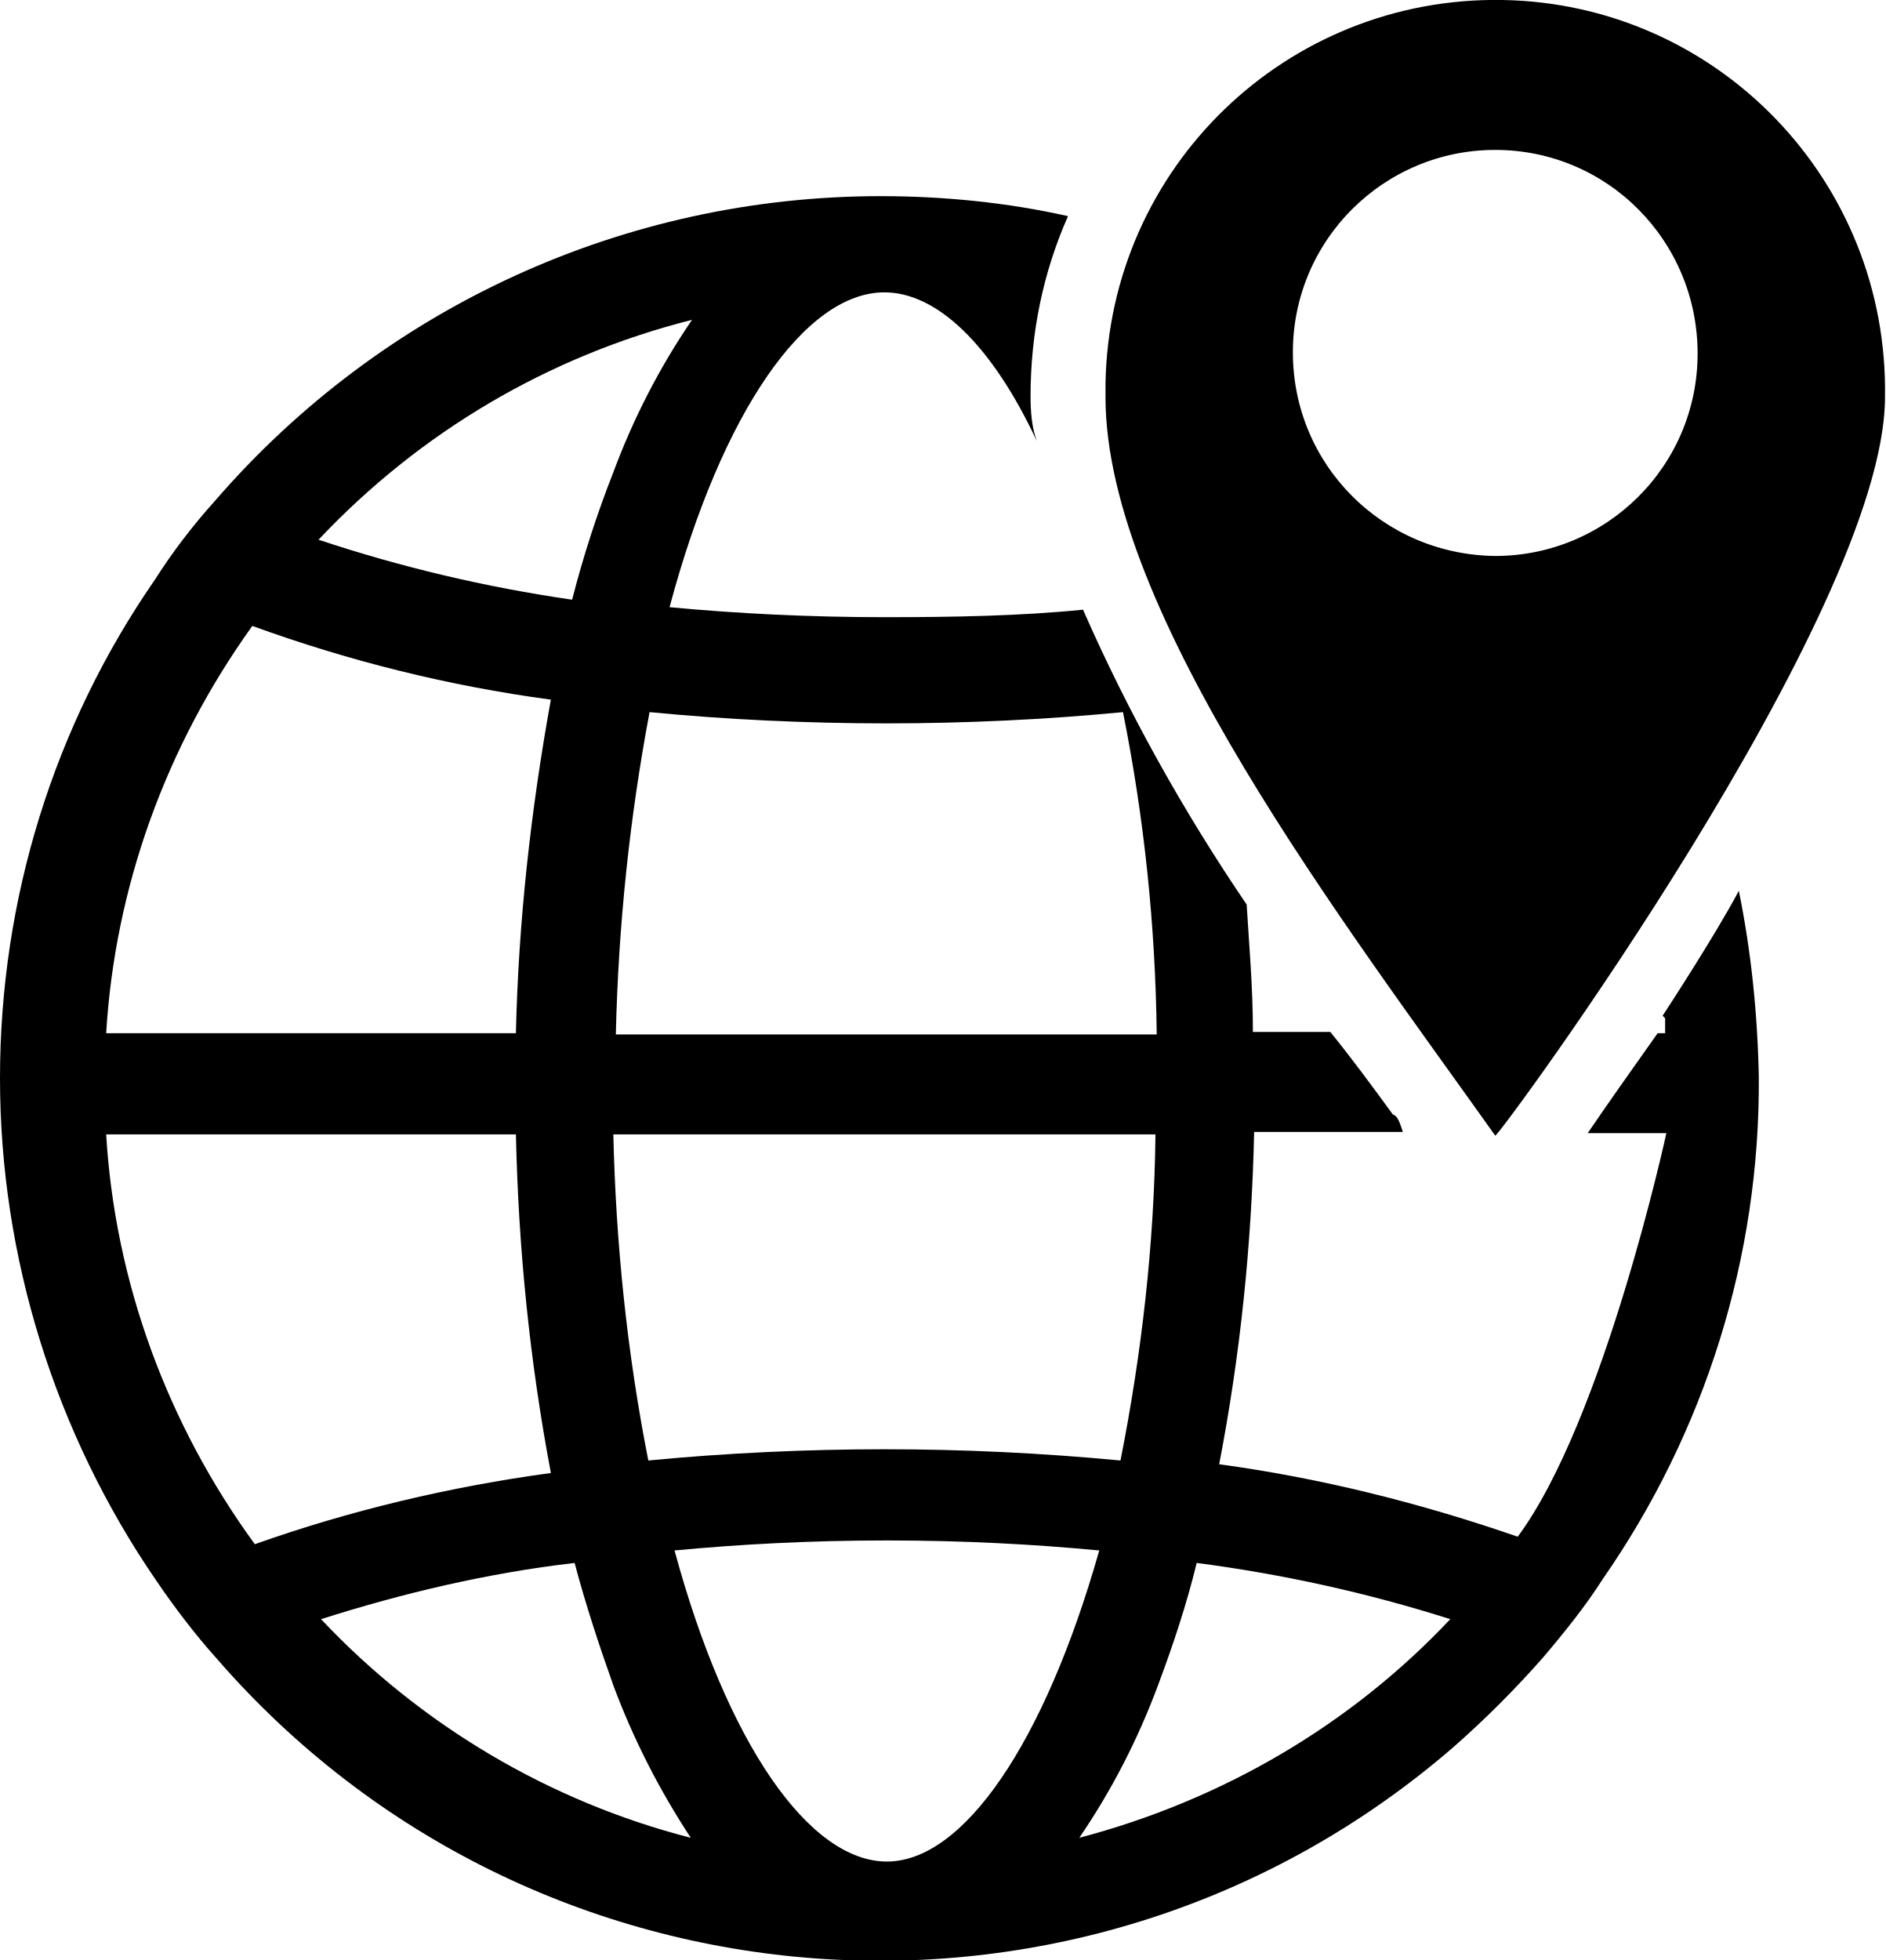
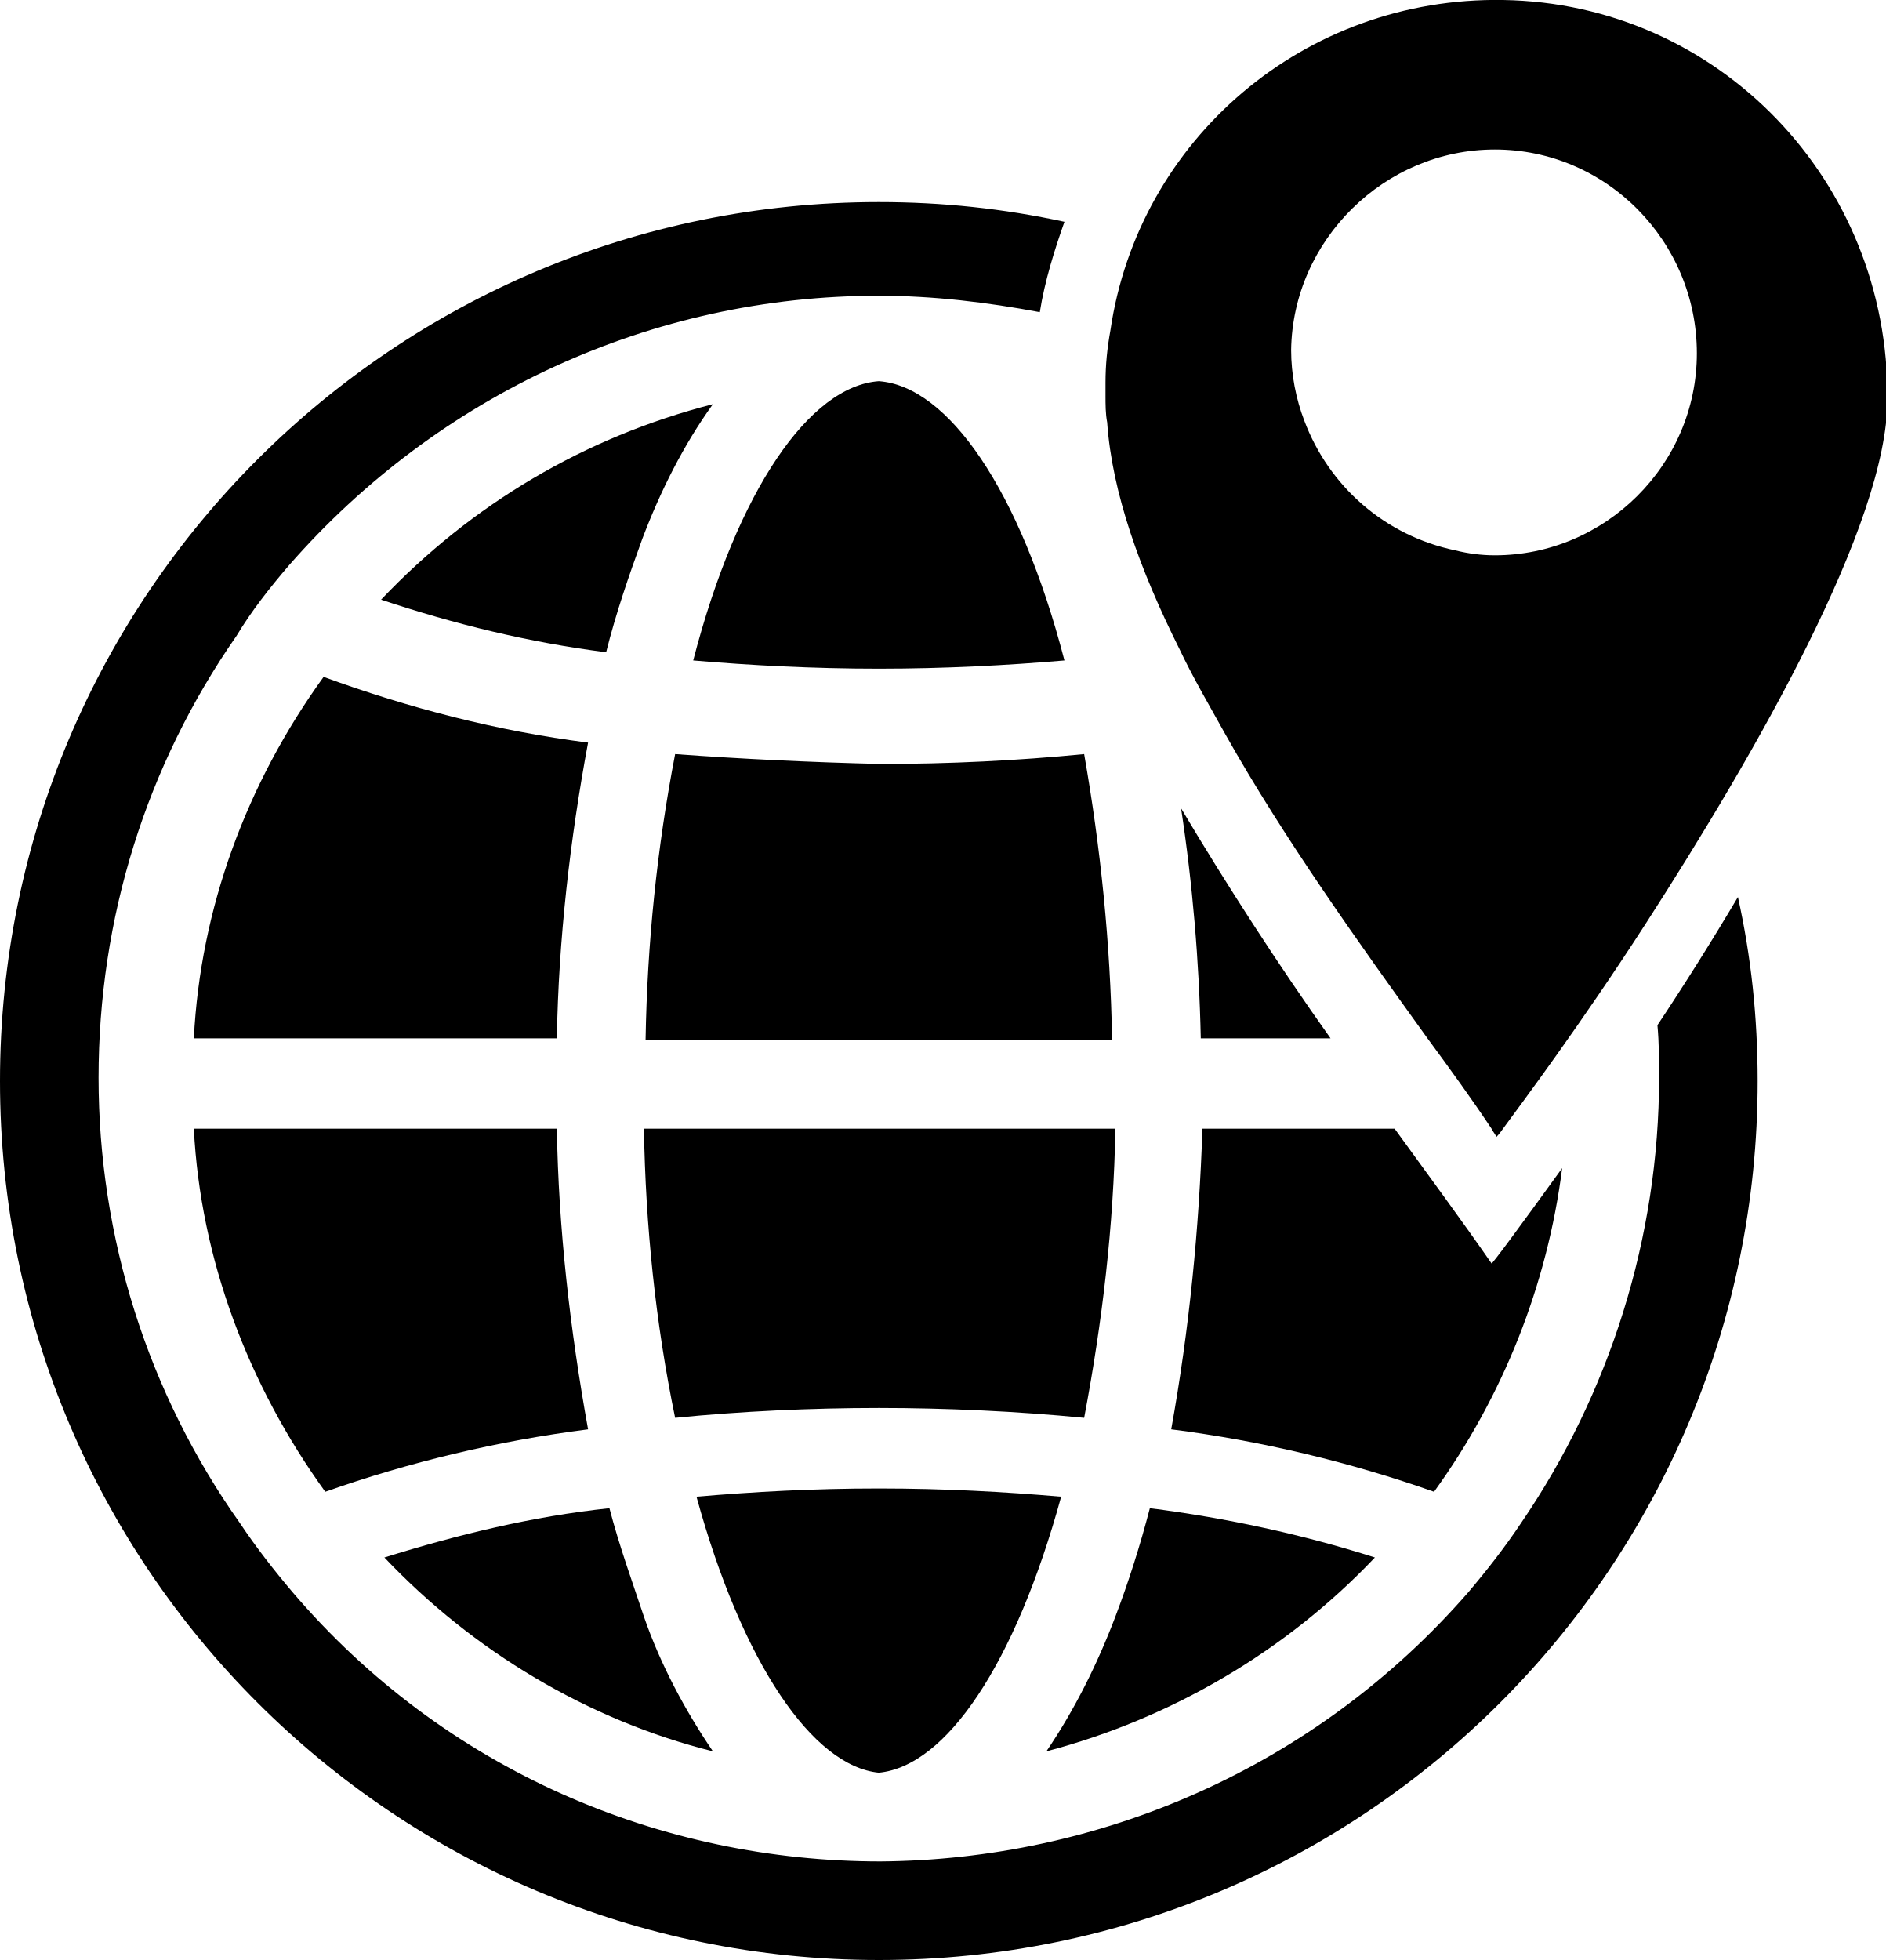
- <svg xmlns="http://www.w3.org/2000/svg" version="1.1" id="Layer_1" x="0px" y="0px" viewBox="0 0 114.8 119.3" style="enable-background:new 0 0 114.8 119.3;" xml:space="preserve">
-   <g transform="translate(14.0684 0) scale(.76045)">
-     <path d="M114.8,81.5v1.2h-0.6c-2.2,3.1-4.1,5.8-5.6,8h6.3c0,0-5,23-11.9,32.3l0,0c-7.8-2.7-15.8-4.7-23.9-5.8v0   c1.7-8.8,2.6-17.6,2.8-26.6h11.9c-0.3-1-0.5-1.3-0.8-1.4c-1.6-2.2-3.3-4.5-5-6.6h-6.2c0-3.6-0.3-6.9-0.5-10.2l0,0   c-5.1-7.5-9.5-15.4-13.1-23.6c-5,0.5-10.3,0.6-15.9,0.6c-6.1,0-11.9-0.3-17.2-0.8c4.2-15.7,10.9-25.2,17.2-25.2   c4.2,0,8.6,4.2,12.2,11.9l0,0C64.1,34.2,64,33,64,31.7h0c0-5,1-9.9,3-14.4l0,0c-4.9-1.1-10-1.6-15-1.6l0,0   c-20.5,0-39.9,8.9-53.3,24.4h0c-1.8,2-3.4,4.1-4.8,6.3v0C-14.2,58.1-18.5,72-18.5,86.3l0,0c0,14.3,4.4,28.4,12.5,40.2l0,0   c1.5,2.2,3.1,4.3,4.8,6.2l0,0c25.4,29.3,69.8,32.5,99.1,7.1c2.5-2.2,4.9-4.6,7.1-7.1v0c1.7-2,3.4-4.1,4.8-6.3h0   c8.2-11.8,12.6-25.8,12.5-40.2l0,0c-0.1-5-0.6-10-1.6-14.9c-1.9,3.6-6.1,10-6.1,10L114.8,81.5z M52.5,57.9c6.2,0,12.7-0.3,18.9-0.9   l0,0c1.7,8.5,2.6,17.1,2.7,25.8H30.8v0c0.2-8.7,1.1-17.3,2.7-25.8C39.7,57.6,46.1,57.9,52.5,57.9L52.5,57.9z M74,90.8L74,90.8   c-0.1,8.8-1.1,17.5-2.8,26.1l0,0c-6.3-0.6-12.6-0.9-18.9-0.9c-6.2,0-12.7,0.3-18.9,0.9l0,0c-1.7-8.6-2.6-17.4-2.8-26.1L74,90.8z    M36.9,25.6L36.9,25.6c-2.6,3.8-4.7,7.9-6.3,12.2v0c-1.3,3.3-2.4,6.7-3.3,10.2l0,0C20.4,47,13.6,45.4,7,43.2v0   C15.1,34.6,25.4,28.5,36.9,25.6L36.9,25.6z M1.7,50.1L1.7,50.1c7.7,2.8,15.7,4.8,23.9,5.9v0c-1.6,8.8-2.6,17.8-2.8,26.7H-10h0   C-9.3,71-5.2,59.7,1.7,50.1L1.7,50.1z M1.9,123.6L1.9,123.6c-7-9.6-11.2-21-11.9-32.8h32.8l0,0c0.2,9.1,1.1,18.1,2.8,27.1h0   C17.5,119,9.5,120.9,1.9,123.6L1.9,123.6z M7.2,129.6L7.2,129.6c6.6-2.1,13.4-3.7,20.3-4.5c0.9,3.4,2,6.7,3.1,9.8l0,0   c1.6,4.3,3.7,8.4,6.2,12.2l0,0C25.5,144.2,15.2,138.1,7.2,129.6L7.2,129.6z M52.5,149c-6.2,0-12.8-9.4-17-24.9   c5.3-0.5,10.9-0.8,17-0.8s11.7,0.3,17,0.8C65.1,139.6,58.6,149,52.5,149z M67.9,147.1L67.9,147.1c2.6-3.8,4.7-7.9,6.3-12.2v0   c1.2-3.2,2.3-6.5,3.1-9.8l0,0c6.9,0.9,13.7,2.4,20.3,4.5v0C89.6,138.1,79.3,144.1,67.9,147.1L67.9,147.1z" />
-     <path d="M132.4,31.8L132.4,31.8C132.7,14.5,119,0.3,101.8,0C84.5-0.3,70.3,13.4,70,30.7c0,0.4,0,0.7,0,1.1   C70,49,89.2,74,101.2,90.9C101.4,91.1,132.4,49,132.4,31.8L132.4,31.8z M85,28.2L85,28.2c0-9,7.3-16.2,16.2-16.2   c9,0,16.2,7.3,16.2,16.3c0,9-7.3,16.2-16.2,16.2l0,0C92.2,44.4,85,37.2,85,28.2L85,28.2z" />
+ <svg xmlns="http://www.w3.org/2000/svg" version="1.1" x="0px" y="0px" viewBox="0 0 114.8 119.3" style="enable-background:new 0 0 114.8 119.3;" xml:space="preserve">
+   <style type="text/css">
+ 	.st0{fill:none;}
+ </style>
+   <g id="Layer_2">
+ </g>
+   <g id="Layer_5">
+     <g>
+       <path class="st0" d="M88.7,33.6c0.8,0.2,1.6,0.2,2.4,0.3c6.8,0,12.3-5.5,12.3-12.3c0-6.8-5.5-12.4-12.3-12.4    c-6.8,0-12.3,5.5-12.3,12.3c0,1.5,0.3,3,0.8,4.3C80.9,29.7,84.4,32.7,88.7,33.6z" />
+       <path d="M81,63.2c-3.2-4.5-6.3-9.3-9.1-14c0.7,4.6,1.1,9.3,1.2,14H81z" />
+       <path d="M95.1,71.1c-2.6,3.6-4.3,5.9-4.3,5.8c-1.8-2.6-3.8-5.3-5.9-8.2H73.2C73,74.8,72.4,80.9,71.3,87c5.5,0.7,10.9,2,16,3.8    C91.5,85,94.2,78.2,95.1,71.1z" />
+       <path d="M19.8,90.8c5.1-1.8,10.5-3.1,16-3.8c-1.1-6.1-1.8-12.2-1.9-18.3H11.8C12.2,76.6,15.1,84.3,19.8,90.8z" />
+       <path d="M39.2,98.4c-0.7-2.1-1.5-4.3-2.1-6.6c-4.7,0.5-9.2,1.6-13.7,3c5.4,5.7,12.4,9.9,20,11.8C41.7,104.1,40.2,101.3,39.2,98.4z    " />
+       <path d="M70,91.8c-0.6,2.3-1.3,4.5-2.1,6.6c-1.1,2.9-2.5,5.7-4.2,8.2c7.6-2,14.6-6.1,20-11.8C79.3,93.4,74.7,92.4,70,91.8z" />
+       <path d="M53.5,107.9c4.1-0.4,8.3-6.6,11.1-16.8c-3.5-0.3-7.1-0.5-11.1-0.5c-4,0-7.6,0.2-11.1,0.5    C45.2,101.3,49.5,107.5,53.5,107.9z" />
+       <path d="M53.5,23.2c-4.2,0.3-8.6,6.6-11.3,17c3.5,0.3,7.3,0.5,11.3,0.5c4,0,7.8-0.2,11.3-0.5C62.1,29.8,57.7,23.5,53.5,23.2z" />
+       <path d="M100.9,62.4c0.1,1.1,0.1,2.1,0.1,3.2c0,9.7-3,19.2-8.4,27.1c-1,1.5-2.1,2.9-3.2,4.2c-9.4,10.8-22.6,16.3-35.8,16.4    c-13.3,0-26.5-5.5-35.8-16.4c-1.1-1.3-2.2-2.7-3.2-4.2C9,84.8,6,75.3,6,65.6s2.9-19,8.4-26.9c0.9-1.5,2-2.9,3.2-4.3    C26.7,24,39.7,18,53.5,18c3.3,0,6.6,0.4,9.8,1c0.3-1.9,0.9-3.8,1.5-5.5c-3.7-0.8-7.4-1.2-11.3-1.2C24,12.3,0,36.2,0,65.8    c0,29.6,24,53.5,53.5,53.5c29.6,0,53.5-24,53.5-53.5c0-3.9-0.4-7.6-1.2-11.2C104.2,57.3,102.5,60,100.9,62.4z" />
+       <path d="M53.5,85.7c4.1,0,8.4,0.2,12.5,0.6c1.1-5.8,1.8-11.7,1.9-17.6H53.5H39.2c0.1,5.9,0.7,11.8,1.9,17.6    C45.1,85.9,49.4,85.7,53.5,85.7z" />
+       <path d="M23.2,36.5c4.5,1.5,9,2.6,13.7,3.2c0.6-2.4,1.4-4.7,2.2-6.9c1.1-2.9,2.5-5.7,4.3-8.2C35.6,26.6,28.7,30.7,23.2,36.5z" />
+       <path d="M11.8,63.2h22.1c0.1-6,0.8-12.1,1.9-18c-5.5-0.7-10.9-2.1-16.1-4C15,47.7,12.2,55.3,11.8,63.2z" />
+       <path d="M41.1,45.9c-1.1,5.7-1.7,11.5-1.8,17.4h14.2h14.2C67.6,57.4,67,51.6,66,45.9c-4.1,0.4-8.2,0.6-12.4,0.6    C49.4,46.4,45.2,46.2,41.1,45.9z" />
+       <path d="M71.8,39.5c0.8,1.7,1.8,3.4,2.8,5.2c3.6,6.4,8.2,12.8,12.3,18.5c1.4,1.9,2.7,3.7,3.9,5.5c0.1,0.2,0.2,0.3,0.3,0.5    c0,0,0.2-0.2,0.4-0.5c1.1-1.5,4.7-6.3,8.7-12.5c6.7-10.4,14.7-24.3,14.7-31.9C115,11,104.6,0.2,91.5,0    C79.4-0.2,69.3,8.5,67.6,20.1c-0.2,1.1-0.3,2.1-0.3,3.2c0,0.3,0,0.5,0,0.8c0,0.5,0,1.1,0.1,1.6C67.7,30,69.4,34.7,71.8,39.5z     M91,9.1c6.8,0,12.3,5.6,12.3,12.4c0,6.8-5.6,12.3-12.3,12.3c-0.8,0-1.6-0.1-2.4-0.3c-4.3-0.9-7.7-3.9-9.2-7.9    c-0.5-1.3-0.8-2.8-0.8-4.3C78.7,14.6,84.3,9.1,91,9.1z" />
+     </g>
  </g>
</svg>
